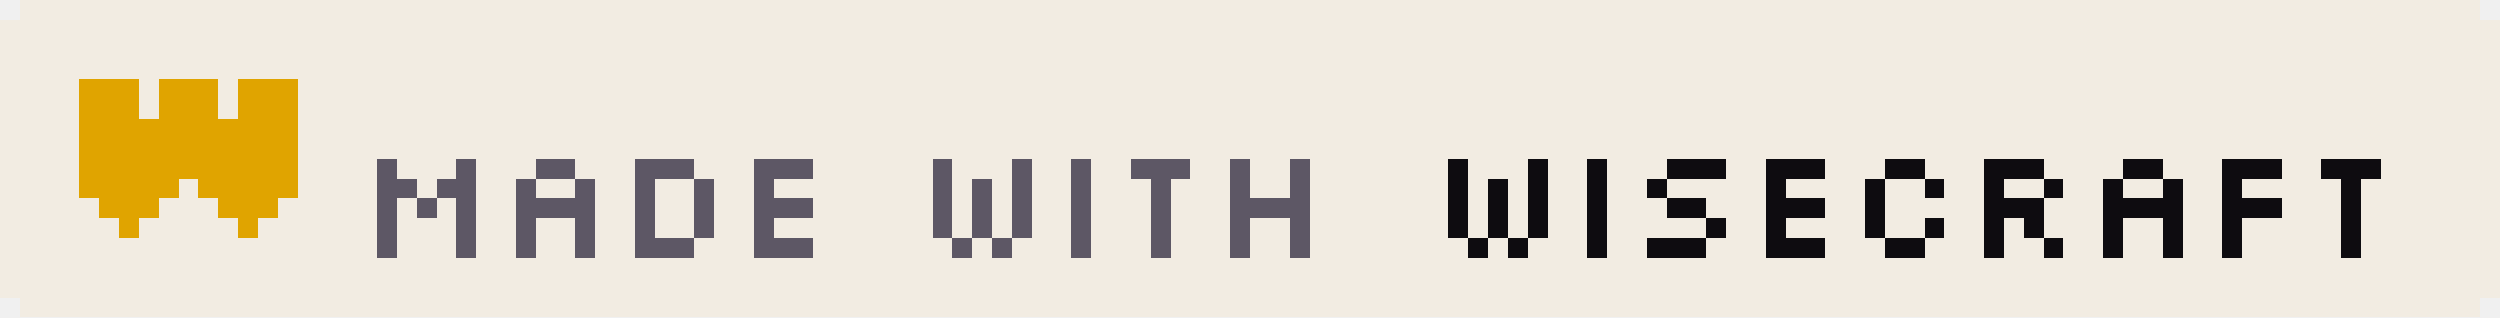
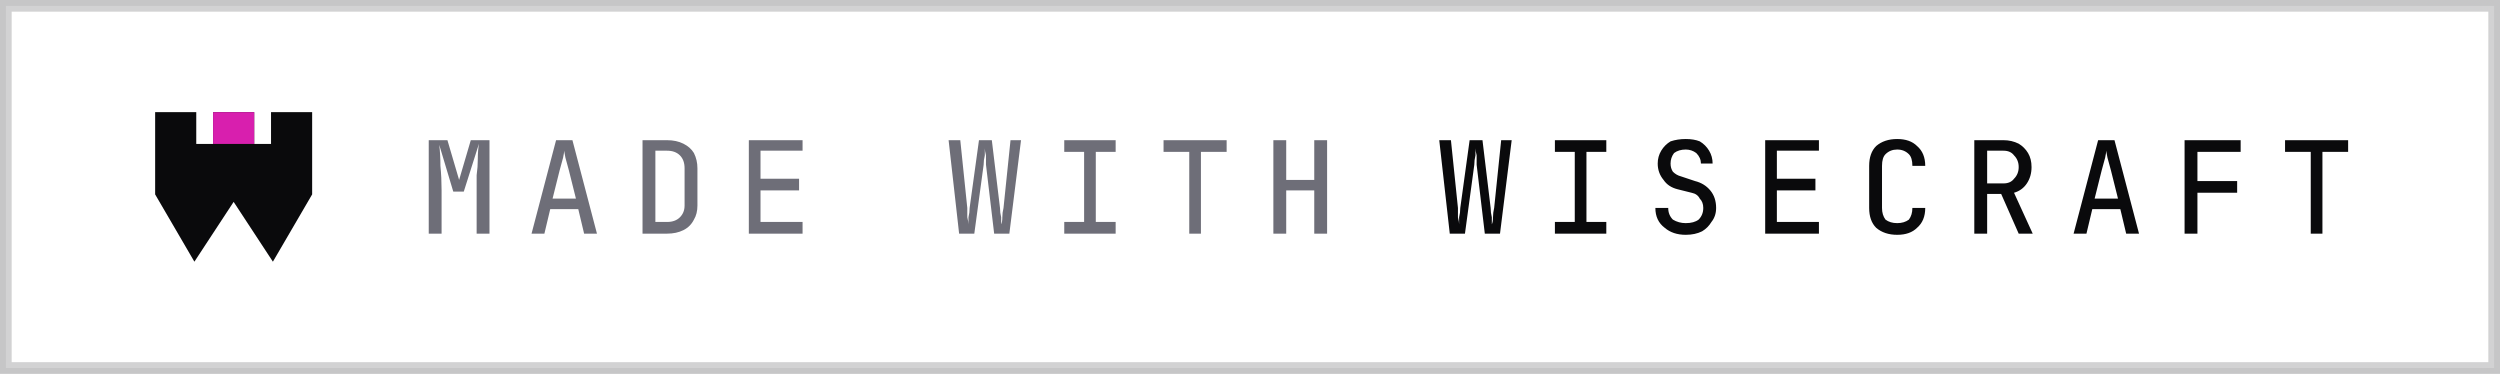
- <svg xmlns="http://www.w3.org/2000/svg" viewBox="0 0 126 16" width="1008" height="128" shape-rendering="crispEdges" role="img" aria-label="made with wisecraft">
-   <path fill="#F2ECE2" d="M1 0h124v16h-124zM0 1h126v14h-126z" />
-   <path fill="#E0A400" d="M4 4h1v1h-1zM5 4h1v1h-1zM6 4h1v1h-1zM8 4h1v1h-1zM9 4h1v1h-1zM10 4h1v1h-1zM12 4h1v1h-1zM13 4h1v1h-1zM14 4h1v1h-1zM4 5h1v1h-1zM5 5h1v1h-1zM6 5h1v1h-1zM8 5h1v1h-1zM9 5h1v1h-1zM10 5h1v1h-1zM12 5h1v1h-1zM13 5h1v1h-1zM14 5h1v1h-1zM4 6h1v1h-1zM5 6h1v1h-1zM6 6h1v1h-1zM7 6h1v1h-1zM8 6h1v1h-1zM9 6h1v1h-1zM10 6h1v1h-1zM11 6h1v1h-1zM12 6h1v1h-1zM13 6h1v1h-1zM14 6h1v1h-1zM4 7h1v1h-1zM5 7h1v1h-1zM6 7h1v1h-1zM7 7h1v1h-1zM8 7h1v1h-1zM9 7h1v1h-1zM10 7h1v1h-1zM11 7h1v1h-1zM12 7h1v1h-1zM13 7h1v1h-1zM14 7h1v1h-1zM4 8h1v1h-1zM5 8h1v1h-1zM6 8h1v1h-1zM7 8h1v1h-1zM8 8h1v1h-1zM9 8h1v1h-1zM10 8h1v1h-1zM11 8h1v1h-1zM12 8h1v1h-1zM13 8h1v1h-1zM14 8h1v1h-1zM4 9h1v1h-1zM5 9h1v1h-1zM6 9h1v1h-1zM7 9h1v1h-1zM8 9h1v1h-1zM10 9h1v1h-1zM11 9h1v1h-1zM12 9h1v1h-1zM13 9h1v1h-1zM14 9h1v1h-1zM5 10h1v1h-1zM6 10h1v1h-1zM7 10h1v1h-1zM11 10h1v1h-1zM12 10h1v1h-1zM13 10h1v1h-1zM6 11h1v1h-1zM12 11h1v1h-1z" />
-   <path fill="#5D5765" d="M19 8h1v1h-1zM23 8h1v1h-1zM27 8h2v1h-2zM32 8h3v1h-3zM38 8h3v1h-3zM47 8h1v1h-1zM51 8h1v1h-1zM54 8h1v1h-1zM57 8h3v1h-3zM62 8h1v1h-1zM65 8h1v1h-1zM19 9h2v1h-2zM22 9h2v1h-2zM26 9h1v1h-1zM29 9h1v1h-1zM32 9h1v1h-1zM35 9h1v1h-1zM38 9h1v1h-1zM47 9h1v1h-1zM49 9h1v1h-1zM51 9h1v1h-1zM54 9h1v1h-1zM58 9h1v1h-1zM62 9h1v1h-1zM65 9h1v1h-1zM19 10h1v1h-1zM21 10h1v1h-1zM23 10h1v1h-1zM26 10h4v1h-4zM32 10h1v1h-1zM35 10h1v1h-1zM38 10h3v1h-3zM47 10h1v1h-1zM49 10h1v1h-1zM51 10h1v1h-1zM54 10h1v1h-1zM58 10h1v1h-1zM62 10h4v1h-4zM19 11h1v1h-1zM23 11h1v1h-1zM26 11h1v1h-1zM29 11h1v1h-1zM32 11h1v1h-1zM35 11h1v1h-1zM38 11h1v1h-1zM47 11h1v1h-1zM49 11h1v1h-1zM51 11h1v1h-1zM54 11h1v1h-1zM58 11h1v1h-1zM62 11h1v1h-1zM65 11h1v1h-1zM19 12h1v1h-1zM23 12h1v1h-1zM26 12h1v1h-1zM29 12h1v1h-1zM32 12h3v1h-3zM38 12h3v1h-3zM48 12h1v1h-1zM50 12h1v1h-1zM54 12h1v1h-1zM58 12h1v1h-1zM62 12h1v1h-1zM65 12h1v1h-1z" />
-   <path fill="#0E0C10" d="M73 8h1v1h-1zM77 8h1v1h-1zM80 8h1v1h-1zM84 8h3v1h-3zM89 8h3v1h-3zM95 8h2v1h-2zM100 8h3v1h-3zM107 8h2v1h-2zM112 8h3v1h-3zM117 8h3v1h-3zM73 9h1v1h-1zM75 9h1v1h-1zM77 9h1v1h-1zM80 9h1v1h-1zM83 9h1v1h-1zM89 9h1v1h-1zM94 9h1v1h-1zM97 9h1v1h-1zM100 9h1v1h-1zM103 9h1v1h-1zM106 9h1v1h-1zM109 9h1v1h-1zM112 9h1v1h-1zM118 9h1v1h-1zM73 10h1v1h-1zM75 10h1v1h-1zM77 10h1v1h-1zM80 10h1v1h-1zM84 10h2v1h-2zM89 10h3v1h-3zM94 10h1v1h-1zM100 10h3v1h-3zM106 10h4v1h-4zM112 10h3v1h-3zM118 10h1v1h-1zM73 11h1v1h-1zM75 11h1v1h-1zM77 11h1v1h-1zM80 11h1v1h-1zM86 11h1v1h-1zM89 11h1v1h-1zM94 11h1v1h-1zM97 11h1v1h-1zM100 11h1v1h-1zM102 11h1v1h-1zM106 11h1v1h-1zM109 11h1v1h-1zM112 11h1v1h-1zM118 11h1v1h-1zM74 12h1v1h-1zM76 12h1v1h-1zM80 12h1v1h-1zM83 12h3v1h-3zM89 12h3v1h-3zM95 12h2v1h-2zM100 12h1v1h-1zM103 12h1v1h-1zM106 12h1v1h-1zM109 12h1v1h-1zM112 12h1v1h-1zM118 12h1v1h-1z" />
+ <svg xmlns="http://www.w3.org/2000/svg" viewBox="0 0 214 32" width="428" height="64" role="img" aria-label="made with wisecraft">
+   <rect x=".5" y=".5" width="213" height="31" fill="#FFFFFF" stroke="#0A0A0C2E" />
+   <g transform="translate(12 8) scale(.16)">
+     <polygon points="8,10 30,10 30,27 39,27 39,10 61,10 61,27 70,27 70,10 92,10 92,54 71,90 50,58 29,90 8,54" fill="#0A0A0C" />
+     <rect x="39" y="10" width="22" height="17" fill="#D81FAE" />
+   </g>
+   <path fill="#6E6E78" d="M36.7 20.0V12.0H38.3L39.3 15.4L40.3 12.0H41.9V20.0H40.8V16.3Q40.8 15.7 40.8 15.0Q40.9 14.3 40.9 13.6Q40.9 12.9 41.0 12.3L39.7 16.4H38.8L37.6 12.4Q37.7 13.2 37.7 14.2Q37.8 15.2 37.8 16.3V20.0Z M45.5 20.0 47.6 12.0H49.0L51.1 20.0H50.0L49.5 17.9H47.1L46.6 20.0ZM47.3 17.0H49.3L48.7 14.6Q48.5 13.9 48.4 13.5Q48.3 13.0 48.3 12.9Q48.3 13.0 48.2 13.5Q48.1 13.9 47.9 14.6Z M55.0 20.0V12.0H57.1Q57.9 12.0 58.5 12.3Q59.1 12.6 59.4 13.1Q59.7 13.7 59.7 14.4V17.6Q59.7 18.3 59.4 18.8Q59.1 19.4 58.5 19.7Q57.9 20.0 57.1 20.0ZM56.1 19.0H57.1Q57.8 19.0 58.2 18.6Q58.6 18.2 58.6 17.6V14.4Q58.6 13.7 58.2 13.3Q57.8 12.9 57.1 12.9H56.1Z M64.1 20.0V12.0H68.7V12.9H65.1V15.3H68.4V16.3H65.1V19.0H68.7V20.0Z M82.1 20.0 81.2 12.0H82.2L82.8 17.8Q82.8 18.2 82.8 18.6Q82.9 19.0 82.9 19.2Q82.9 19.0 82.9 18.6Q83.0 18.2 83.0 17.8L83.8 12.0H84.9L85.6 17.8Q85.6 18.2 85.7 18.6Q85.7 19.0 85.7 19.2Q85.8 19.0 85.8 18.6Q85.8 18.2 85.9 17.8L86.5 12.0H87.4L86.4 20.0H85.1L84.4 14.1Q84.4 13.7 84.4 13.3Q84.3 12.9 84.3 12.7Q84.3 12.9 84.3 13.3Q84.2 13.7 84.2 14.1L83.4 20.0Z M91.1 20.0V19.0H92.8V13.0H91.1V12.0H95.5V13.0H93.8V19.0H95.5V20.0Z M101.8 20.0V13.0H99.6V12.0H105.0V13.0H102.8V20.0Z M109.0 20.0V12.0H110.1V15.4H112.5V12.0H113.6V20.0H112.5V16.3H110.1V20.0Z" />
+   <path fill="#0A0A0C" d="M124.1 20.0 123.2 12.0H124.2L124.8 17.8Q124.8 18.2 124.8 18.6Q124.9 19.0 124.9 19.2Q124.9 19.0 124.9 18.6Q125.0 18.2 125.0 17.8L125.8 12.0H126.9L127.6 17.8Q127.6 18.2 127.7 18.6Q127.7 19.0 127.7 19.2Q127.8 19.0 127.8 18.6Q127.8 18.2 127.9 17.8L128.5 12.0H129.4L128.4 20.0H127.1L126.4 14.1Q126.4 13.7 126.4 13.3Q126.3 12.9 126.3 12.7Q126.3 12.9 126.3 13.3Q126.2 13.7 126.2 14.1L125.4 20.0Z M133.1 20.0V19.0H134.8V13.0H133.1V12.0H137.5V13.0H135.8V19.0H137.5V20.0Z M144.3 20.1Q143.2 20.1 142.5 19.5Q141.7 18.9 141.7 17.8H142.8Q142.8 18.4 143.2 18.8Q143.7 19.1 144.3 19.1Q145.0 19.1 145.4 18.8Q145.8 18.4 145.8 17.8Q145.8 17.3 145.5 17.0Q145.3 16.6 144.8 16.5L143.6 16.2Q142.8 16.0 142.4 15.4Q141.9 14.8 141.9 14.0Q141.9 13.4 142.2 12.9Q142.5 12.4 143.0 12.1Q143.6 11.9 144.3 11.9Q145.0 11.9 145.5 12.1Q146.0 12.4 146.3 12.9Q146.6 13.4 146.6 14.0H145.6Q145.6 13.5 145.2 13.1Q144.8 12.8 144.3 12.8Q143.7 12.8 143.3 13.1Q143.0 13.5 143.0 14.0Q143.0 14.4 143.2 14.7Q143.5 15.0 143.9 15.1L145.1 15.5Q145.9 15.7 146.4 16.3Q146.9 16.9 146.9 17.8Q146.9 18.5 146.5 19.0Q146.2 19.5 145.7 19.8Q145.1 20.1 144.3 20.1Z M151.1 20.0V12.0H155.7V12.9H152.1V15.3H155.4V16.3H152.1V19.0H155.7V20.0Z M162.4 20.1Q161.3 20.1 160.6 19.5Q160.0 18.9 160.0 17.8V14.2Q160.0 13.1 160.6 12.5Q161.3 11.9 162.4 11.9Q163.5 11.9 164.1 12.5Q164.8 13.1 164.8 14.2H163.7Q163.7 13.5 163.4 13.2Q163.0 12.8 162.4 12.8Q161.8 12.8 161.4 13.2Q161.1 13.5 161.1 14.2V17.8Q161.1 18.4 161.4 18.8Q161.8 19.1 162.4 19.1Q163.0 19.1 163.4 18.8Q163.7 18.4 163.7 17.8H164.8Q164.8 18.9 164.1 19.5Q163.5 20.1 162.4 20.1Z M169.0 20.0V12.0H171.5Q172.2 12.0 172.8 12.3Q173.3 12.6 173.6 13.1Q173.9 13.6 173.9 14.3Q173.9 15.1 173.5 15.7Q173.1 16.3 172.4 16.5L174.0 20.0H172.8L171.3 16.6H170.1V20.0ZM170.1 15.7H171.5Q172.1 15.7 172.4 15.3Q172.8 14.9 172.8 14.3Q172.8 13.7 172.4 13.3Q172.1 12.9 171.5 12.9H170.1Z M177.5 20.0 179.6 12.0H181.0L183.1 20.0H182.0L181.5 17.9H179.1L178.6 20.0ZM179.3 17.0H181.3L180.7 14.6Q180.5 13.9 180.4 13.5Q180.3 13.0 180.3 12.9Q180.3 13.0 180.2 13.5Q180.1 13.9 179.9 14.6Z M187.0 20.0V12.0H191.8V13.0H188.1V15.5H191.5V16.5H188.1V20.0Z M197.8 20.0V13.0H195.6V12.0H201.0V13.0H198.8V20.0Z" />
</svg>
